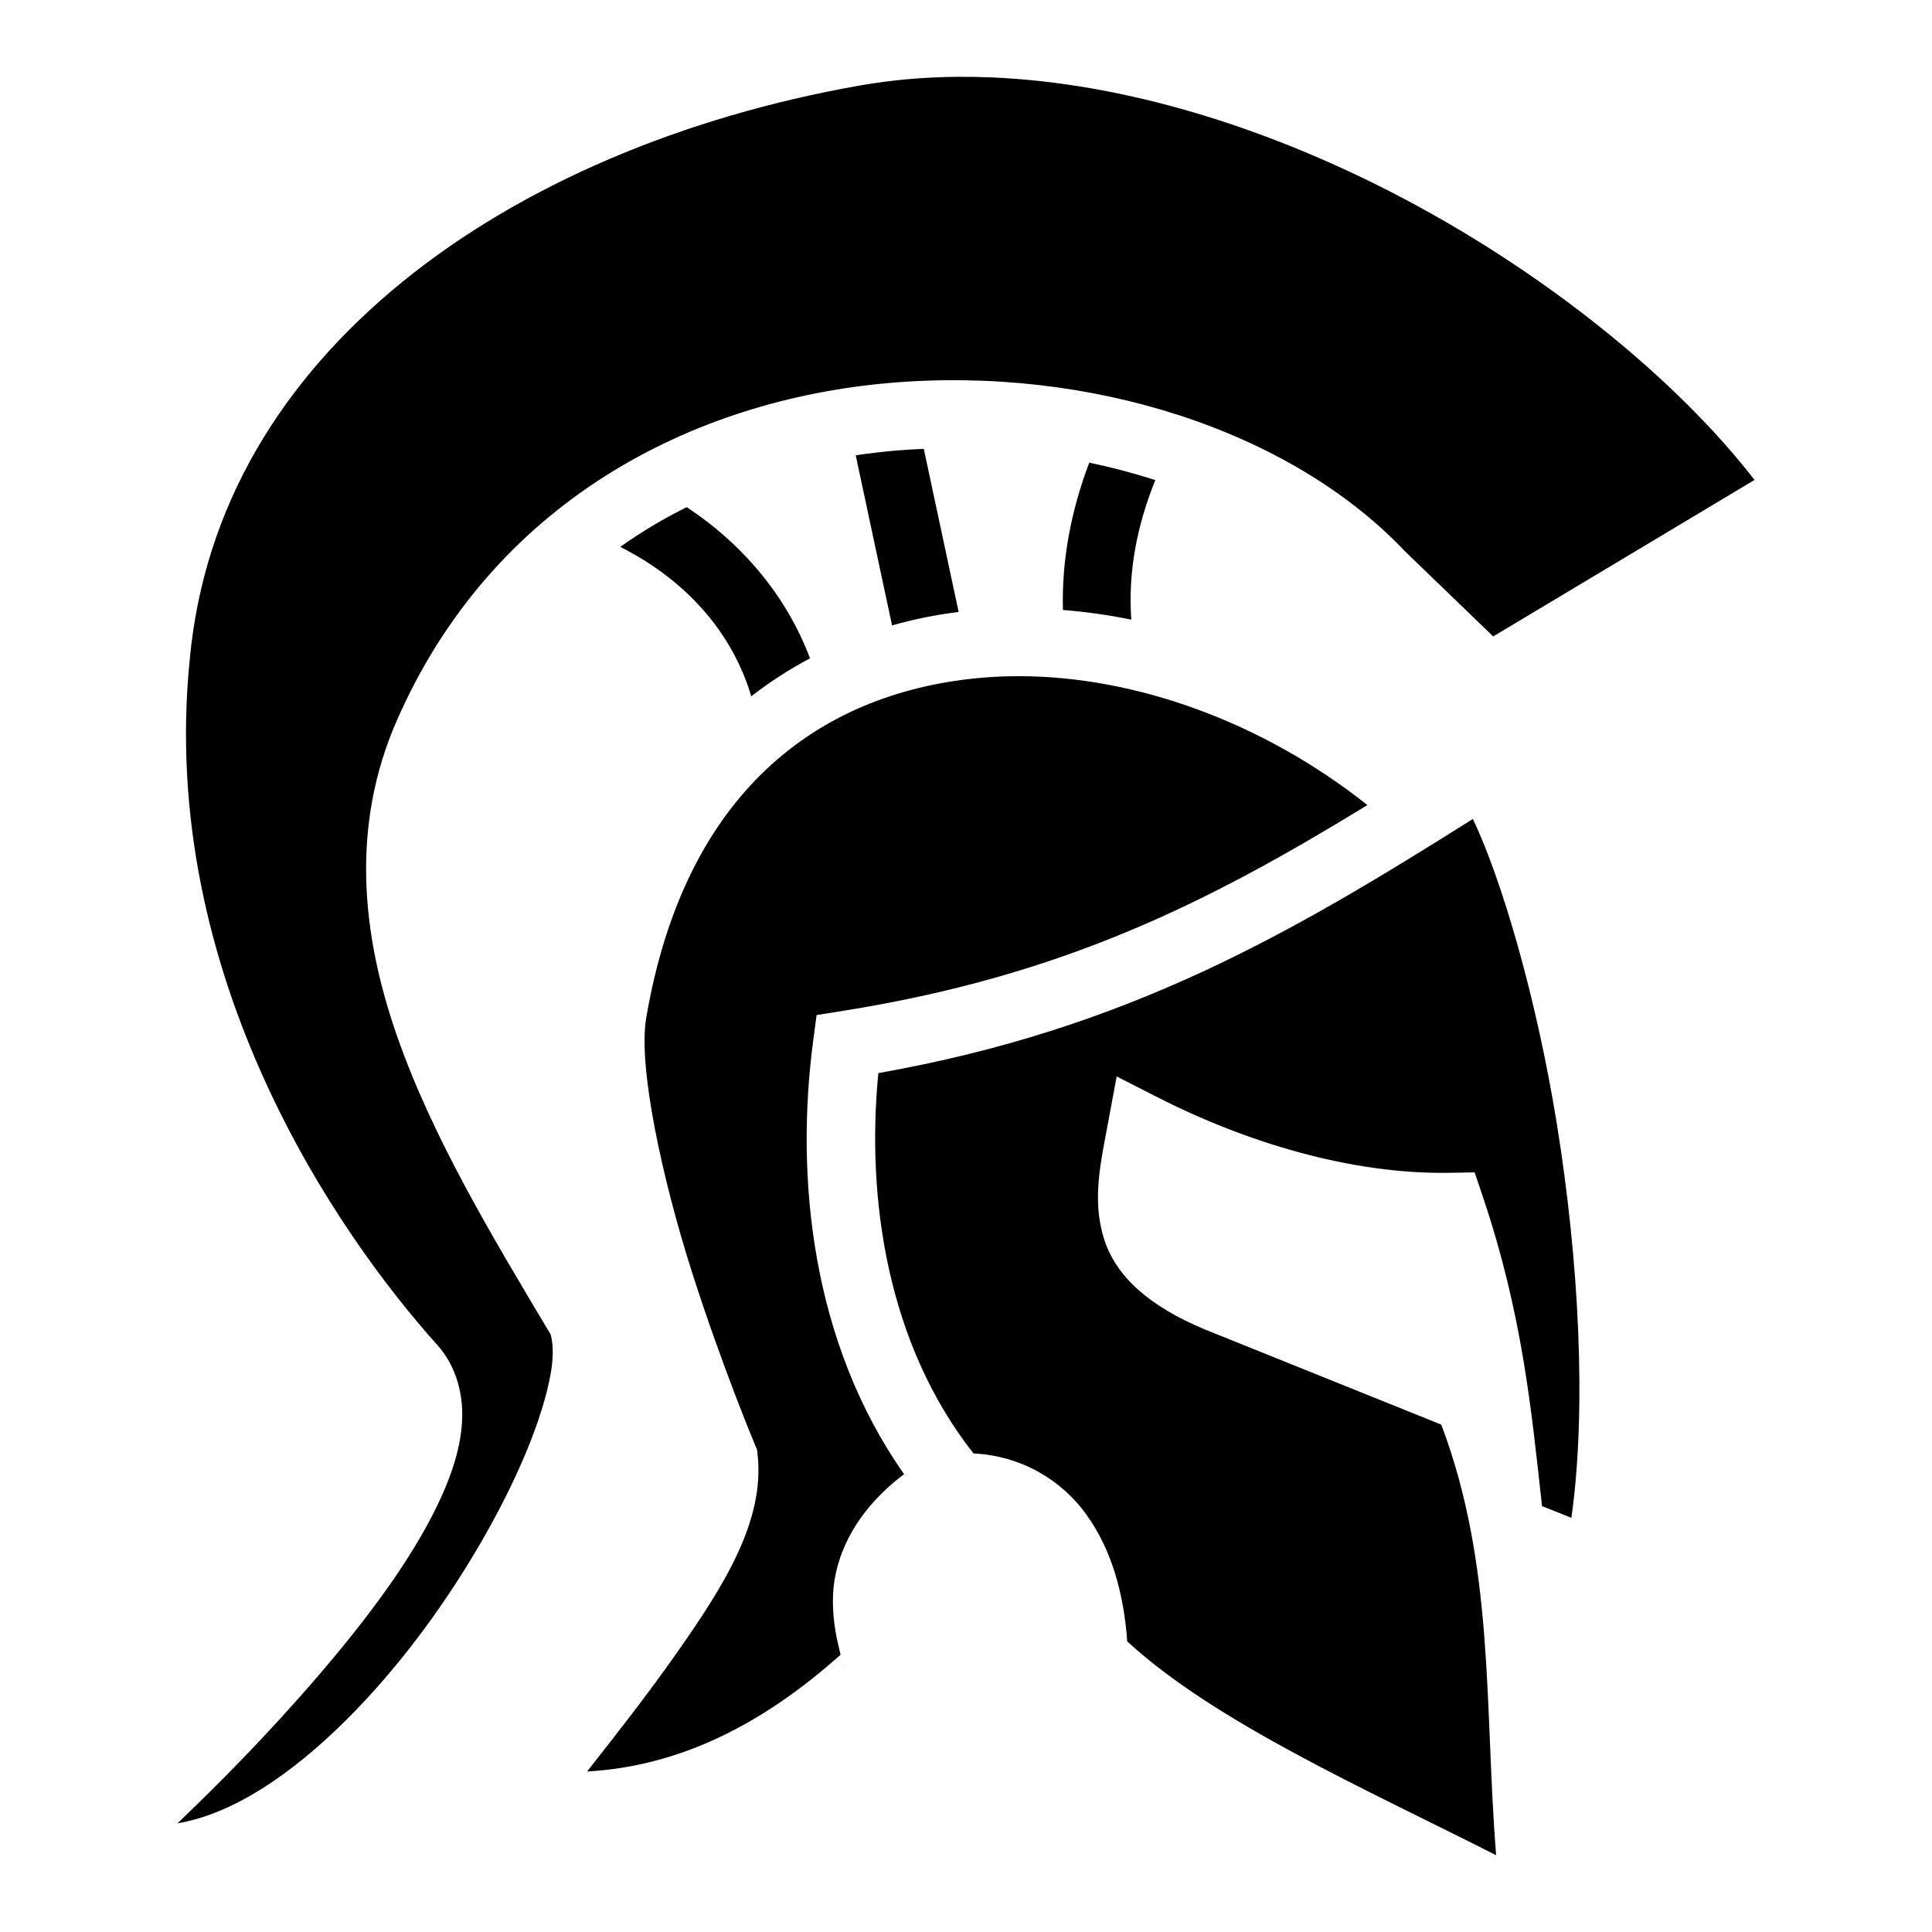
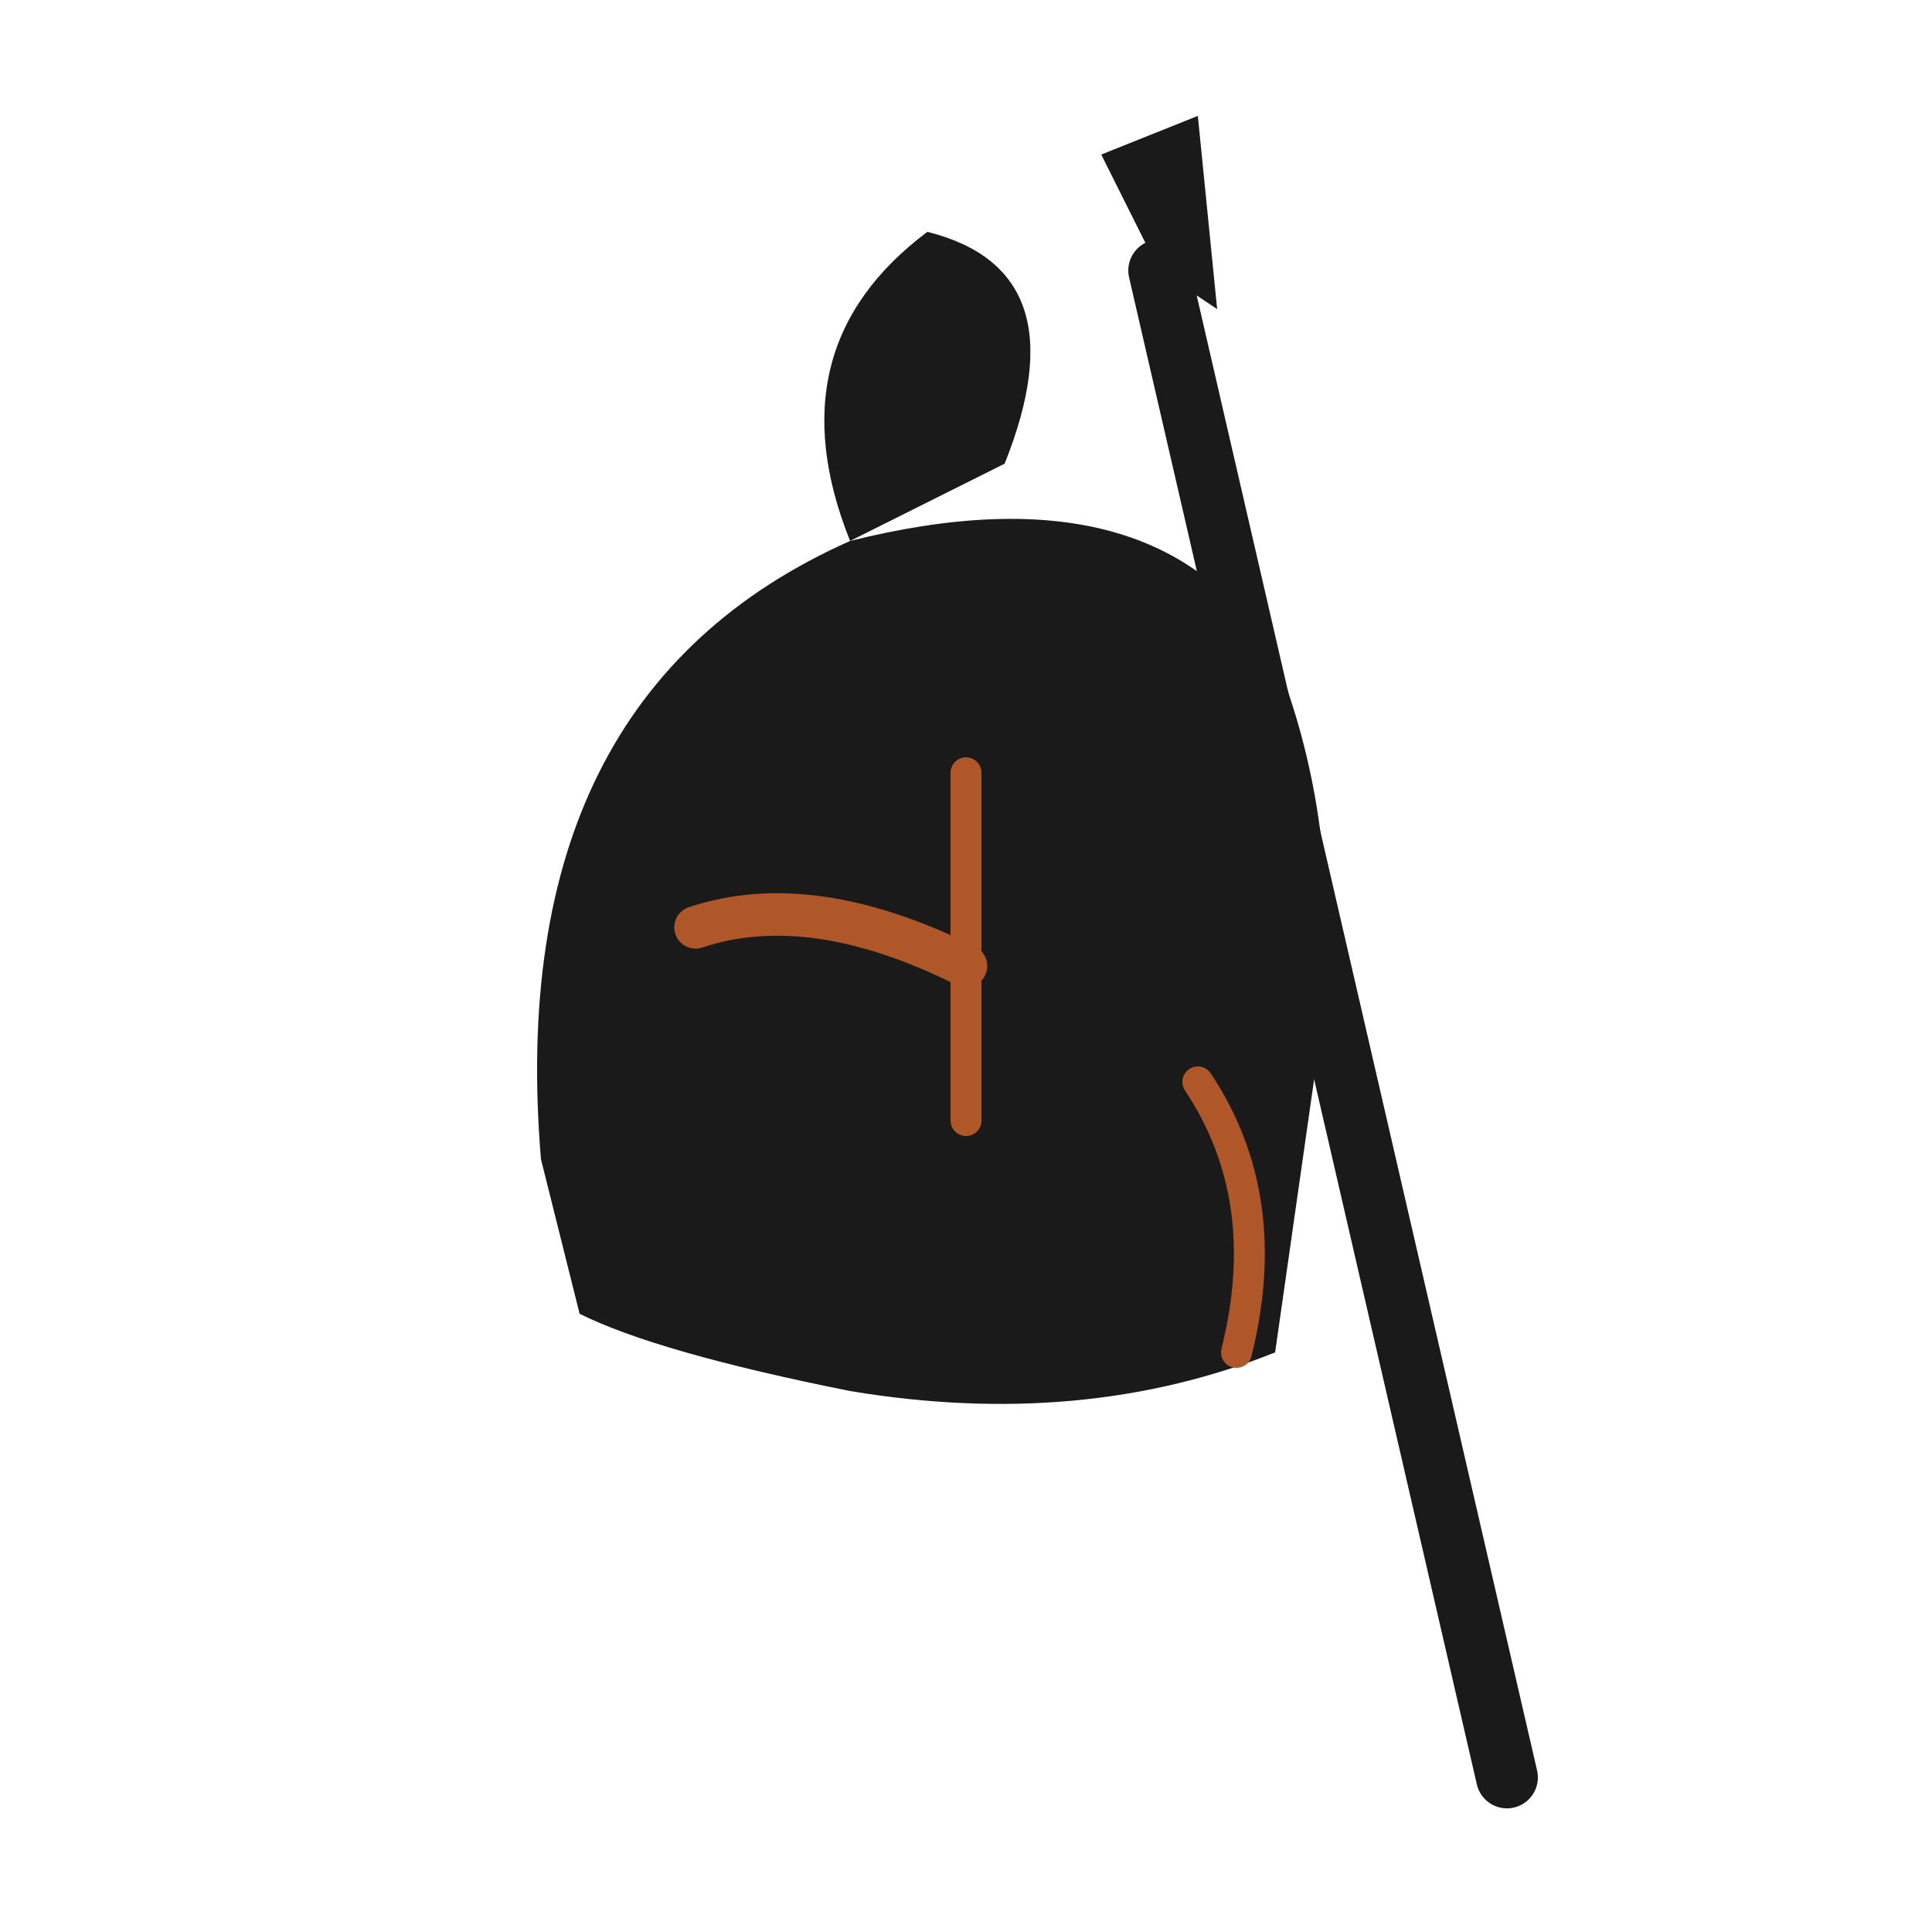
- <svg xmlns="http://www.w3.org/2000/svg" width="1em" height="1em" viewBox="0 0 512 512">
-   <path fill="currentColor" d="M253.714 20.358c-8.79.075-17.448.82-25.89 2.308c-46.55 8.208-89.423 26.157-121.225 52.065c-31.803 25.908-52.572 59.39-56.316 100.053l-.004.04l-.004.04c-8.45 83.885 39.397 152.37 65.604 181.553c5.21 5.804 7.064 13.574 6.533 20.862s-3.04 14.494-6.598 21.838c-7.114 14.688-18.703 30.06-31.03 44.457c-13.957 16.303-27.375 29.703-37.75 39.627c7.203-1.214 14.764-4.37 22.67-9.368c14.66-9.265 29.554-24.475 42.097-41.298c12.543-16.824 22.807-35.28 28.802-50.586c2.998-7.654 4.912-14.54 5.614-19.72c.7-5.178-.177-8.39-.354-8.687c-15.34-25.73-31.257-52.027-40.687-79.112s-12.2-55.565-.073-83.35c25.223-57.79 78.02-85.085 130.772-89.605c52.61-4.508 105.963 12.396 136.545 44.71l23.292 22.474l69.254-41.47c-20.34-26.314-55.49-55.33-96.24-76.257c-33.546-17.226-70.702-28.978-106.18-30.428q-4.436-.182-8.832-.144zM372.42 146.184l-.058-.057l.31.313c-.083-.087-.17-.17-.25-.256zM244.814 118.95a167 167 0 0 0-7.4.457c-3.562.305-7.11.73-10.64 1.255l9.628 45.077a117 117 0 0 1 17.646-3.564l-9.233-43.226zm43.85 3.658c-4.866 12.845-7.33 25.916-6.978 39.04c6.034.48 12.086 1.335 18.12 2.557c-.868-12.19 1.306-24.43 6.362-36.98a173 173 0 0 0-17.504-4.617m-106.672 11.79c-6.112 3.028-12 6.54-17.612 10.532c17.55 8.862 29.7 22.763 34.715 39.594a107.4 107.4 0 0 1 15.564-10.063c-6.122-16.257-17.577-30.086-32.666-40.063zm88.136 44.796q-1.734-.003-3.457.047q-4.014.113-7.952.502c-41.993 4.176-77.31 30.258-87.475 90.07c-2.198 12.94 4.293 42.822 12.246 67.66c7.952 24.836 16.634 45.517 16.634 45.517l.504 1.198l.143 1.295c1.96 17.7-9.11 34.967-21.212 52.26c-8.036 11.486-16.43 22.104-23.97 31.72c24-1.35 45.963-11.985 67.177-30.947c-.124-.5-.17-.71-.313-1.297c-.866-3.594-1.955-8.697-1.687-14.68c.446-9.983 5.674-21.958 18.818-31.868c-24.577-35.02-28.898-78.757-24.06-115.027l.886-6.65l6.626-1.05c58.715-9.29 97.246-28.81 139.34-54.593c-27.566-21.88-61.198-34.115-92.25-34.158zm120.197 37.84c-48.424 30.517-91.56 55.67-157.556 67.35c-3.253 33.408 2.427 71.84 25.226 100.798c12.607.61 23.264 6.977 29.904 16.184c6.747 9.353 9.946 21.162 10.83 33.628c23.288 21.426 62.97 39.024 97.764 56.655c-3.17-39.444-.296-76.34-14.538-114.11l-62.842-25.3l-.062-.027c-14.313-6.018-23.332-13.792-26.512-24.03c-3.18-10.236-.874-19.966 1.188-31.064l2.2-11.852l10.74 5.476c23.407 11.94 51.394 20.52 77.548 20.065l6.582-.116l2.103 6.238c10.593 31.436 12.912 56.612 15.752 82.203l7.787 3.113c4.126-29.38 1.912-68.686-3.862-104.425c-5.463-33.817-14.72-65.03-22.252-80.788zM223.397 441.148c-.01.444.094.455.01.04c-.002-.008-.01-.033-.01-.04" />
+ <svg xmlns="http://www.w3.org/2000/svg" viewBox="0 0 100 100">
+   <line x1="78" y1="92" x2="60" y2="14" stroke="#1A1A1A" stroke-width="3.2" stroke-linecap="round" />
+   <path d="M60 14 L57 8 L62 6 L63 16 Z" fill="#1A1A1A" />
+   <path d="M28 60 Q26 36 44 28 Q60 24 66 34 Q70 44 68 56 L66 70 Q56 74 44 72 Q34 70 30 68 Z" fill="#1A1A1A" />
+   <path d="M44 28 Q40 18 48 12 Q56 14 52 24 Z" fill="#1A1A1A" />
+   <path d="M36 48 Q42 46 50 50" stroke="#B0572A" stroke-width="2.2" fill="none" stroke-linecap="round" />
+   <path d="M62 56 Q66 62 64 70" stroke="#B0572A" stroke-width="1.6" fill="none" stroke-linecap="round" />
+   <line x1="50" y1="40" x2="50" y2="58" stroke="#B0572A" stroke-width="1.6" stroke-linecap="round" />
</svg>
